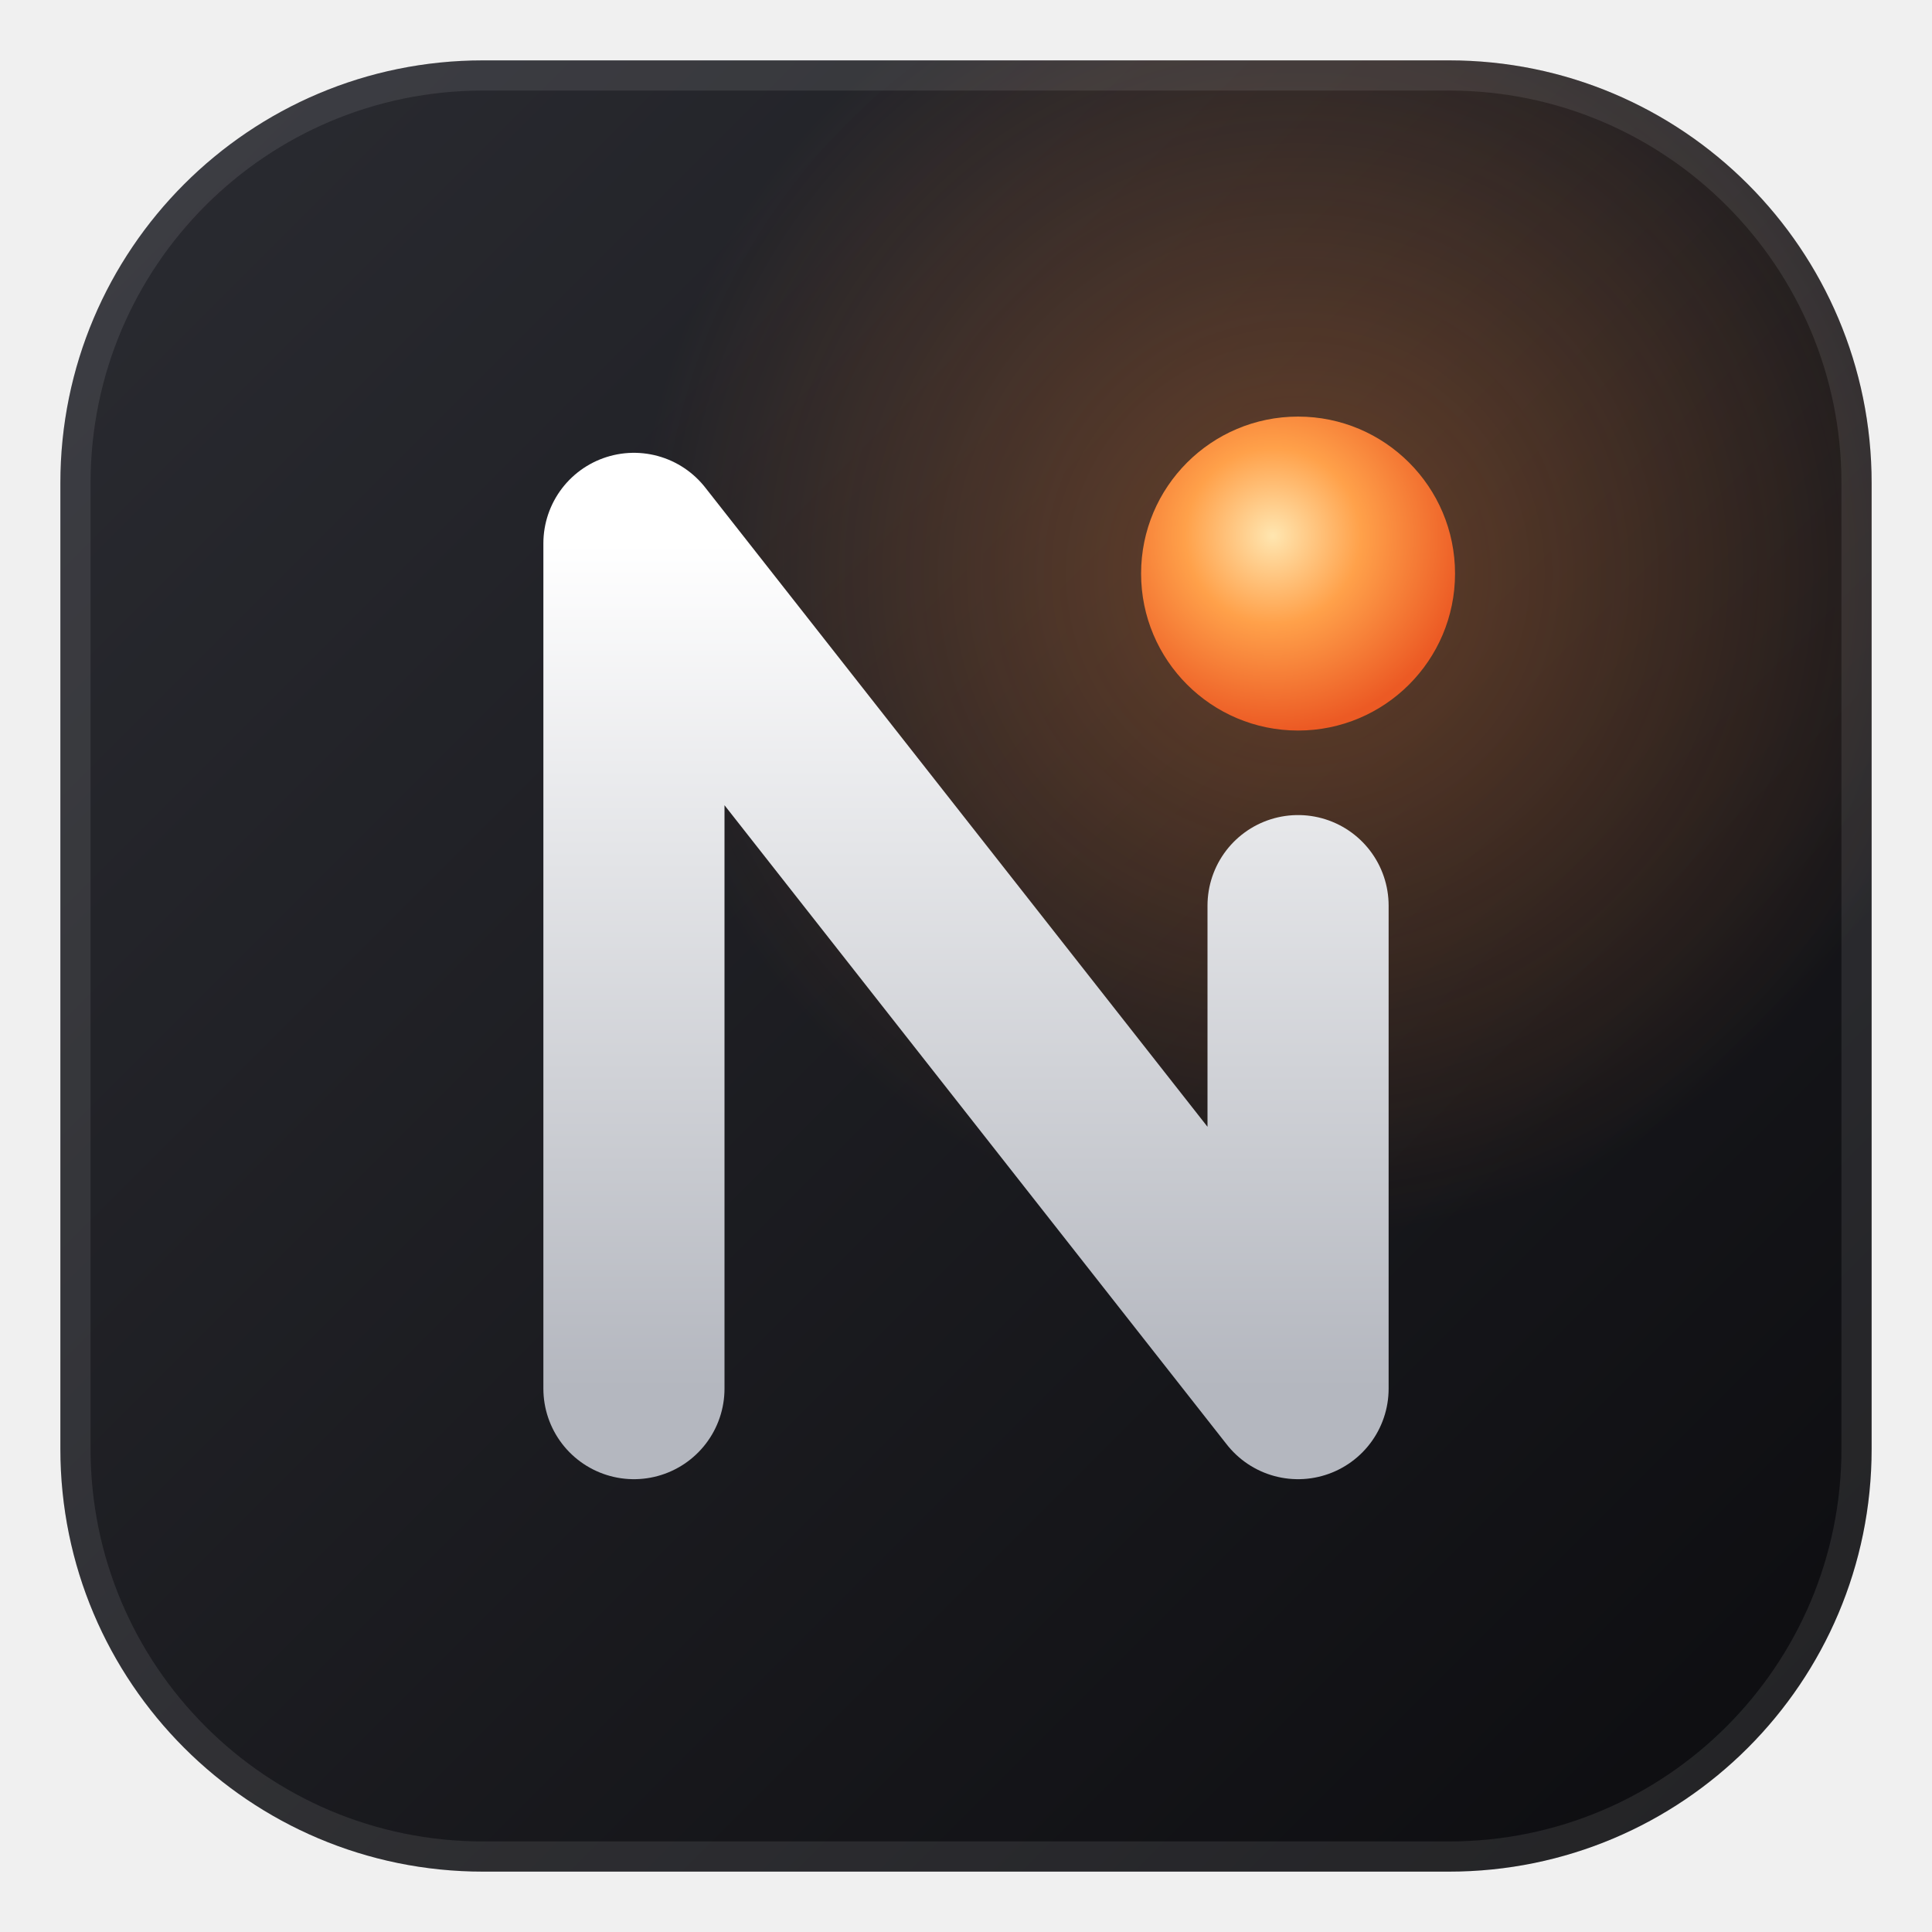
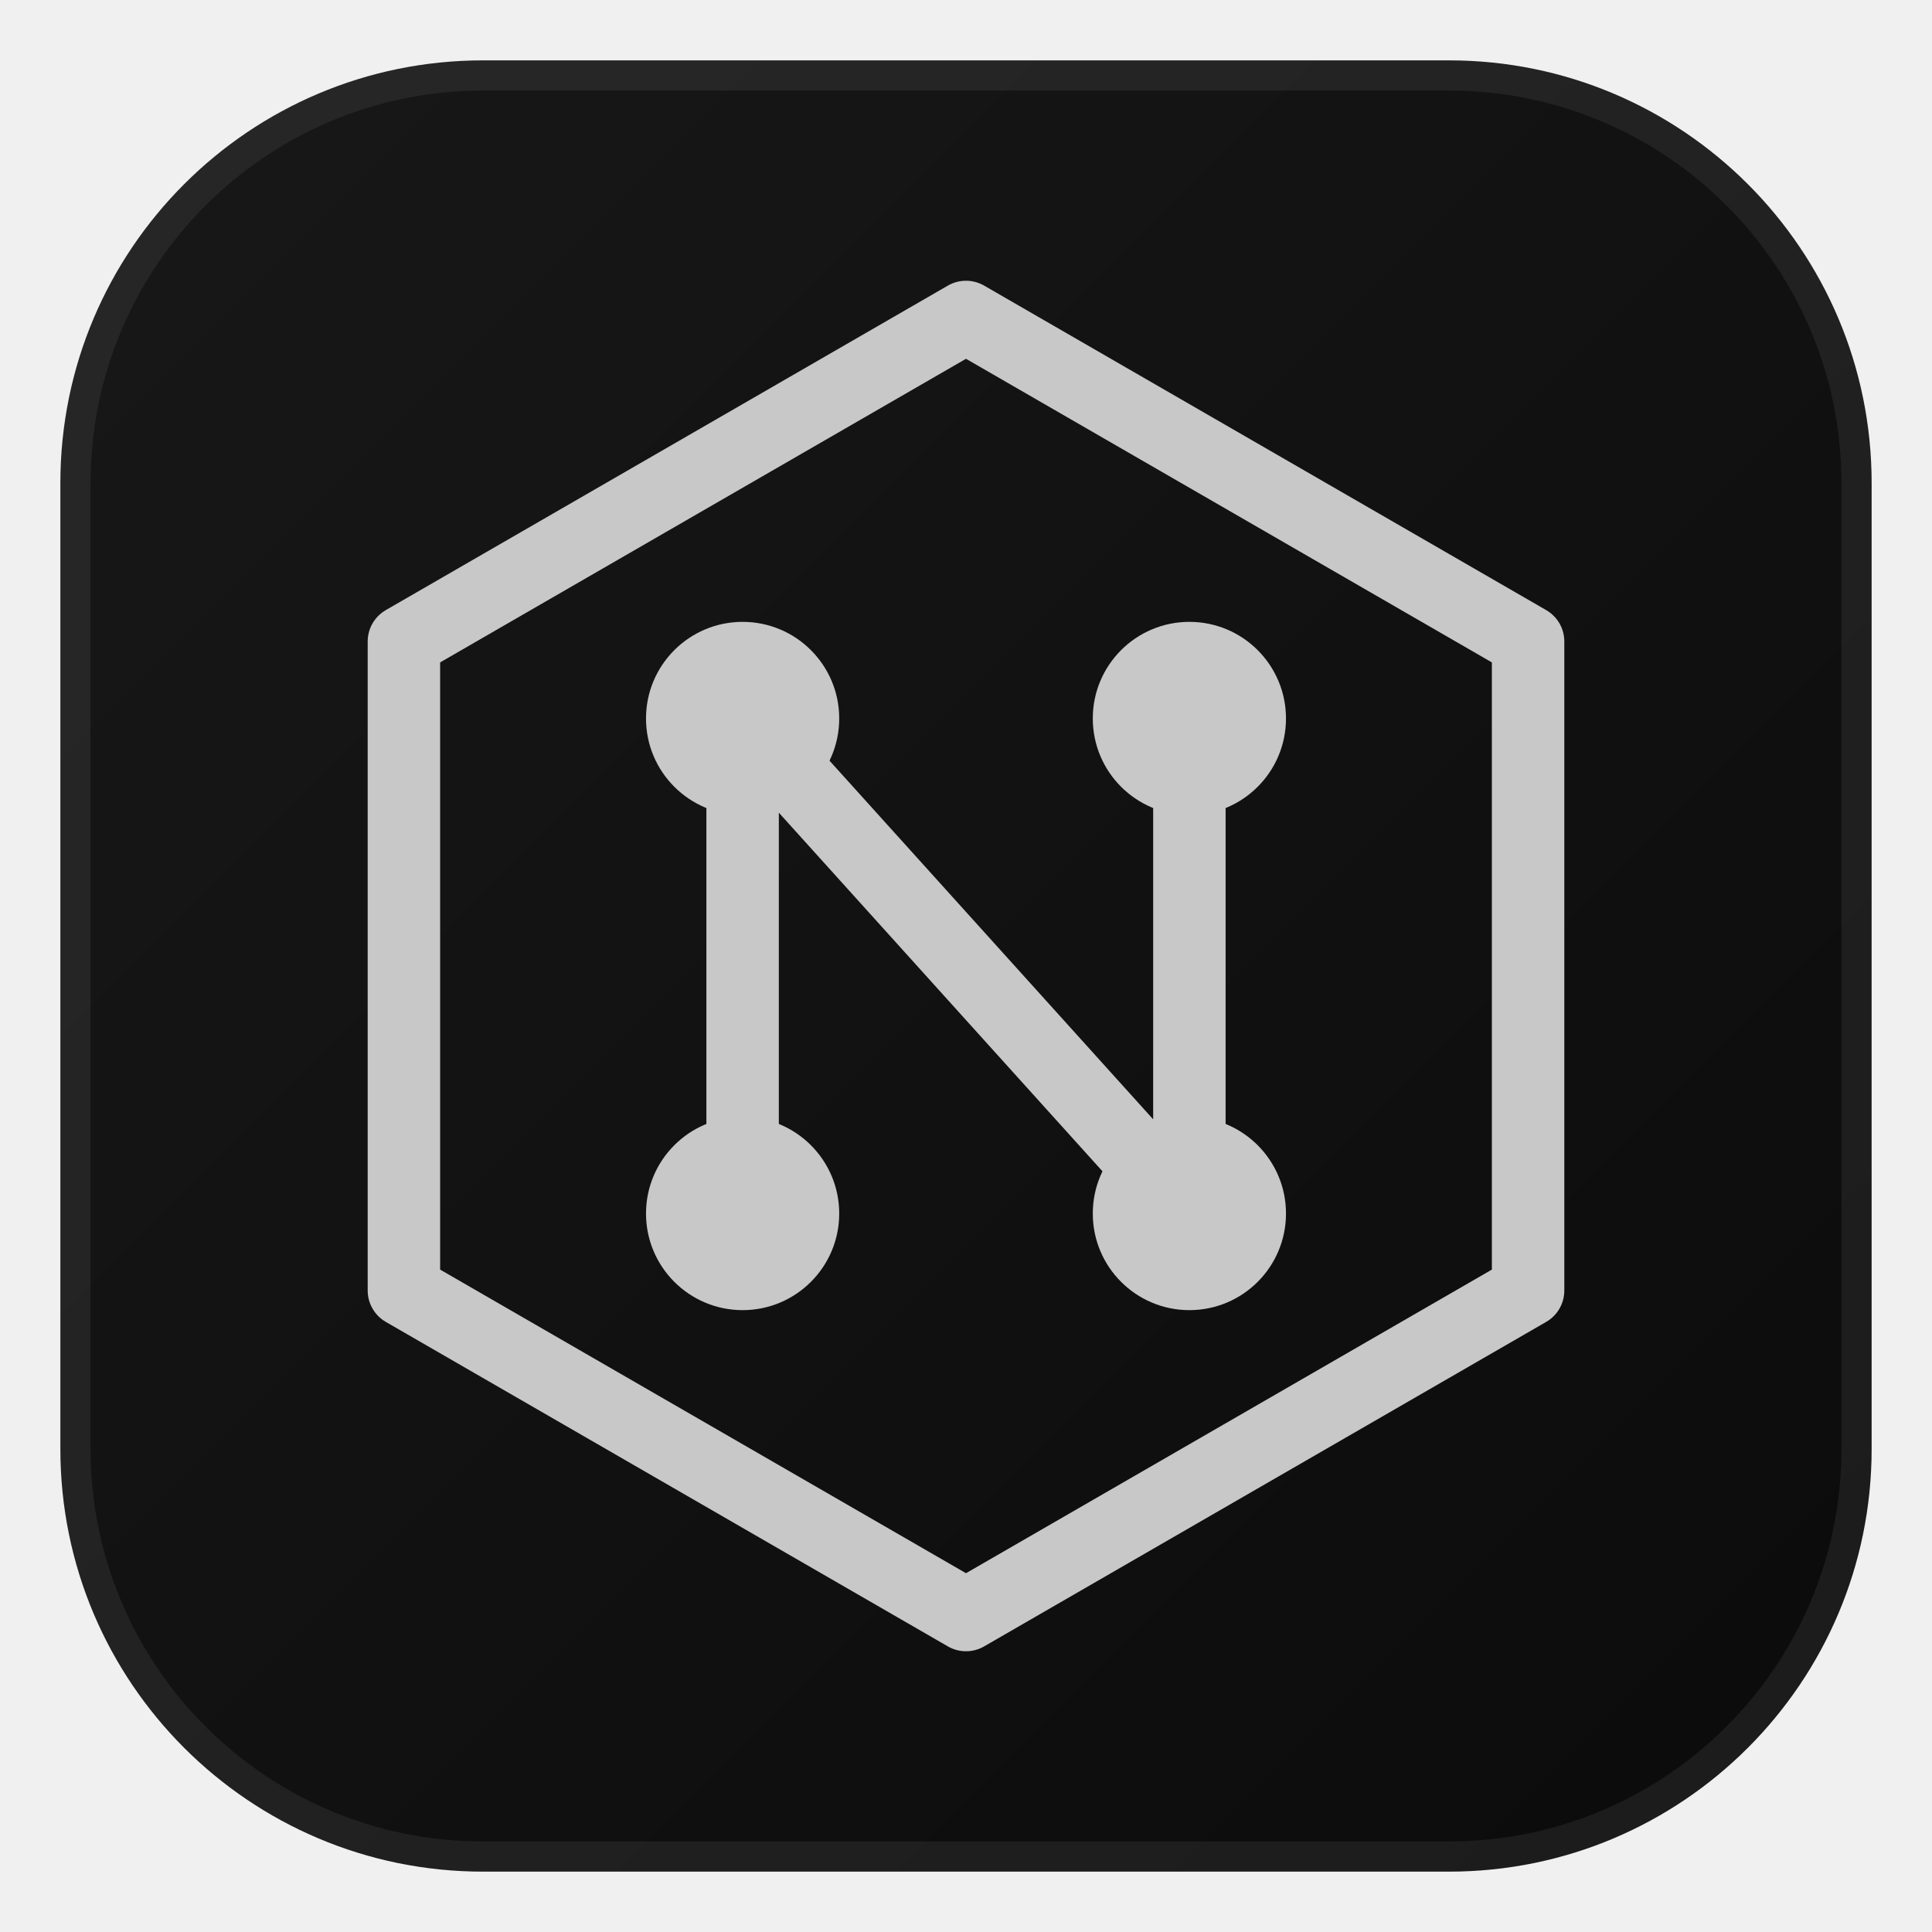
<svg xmlns="http://www.w3.org/2000/svg" width="512" height="512" viewBox="0 0 64 64">
  <defs>
    <linearGradient id="nf-t" x1="0" y1="0" x2="1" y2="1">
-       <stop offset="0" stop-color="#2b2c32" />
-       <stop offset="1" stop-color="#0c0c0f" />
+       <stop offset="0" stop-color="#181818" />
+       <stop offset="1" stop-color="#0b0b0b" />
    </linearGradient>
-     <linearGradient id="nf-s" x1="0" y1="0" x2="0" y2="1">
-       <stop offset="0" stop-color="#ffffff" />
-       <stop offset="1" stop-color="#b4b7bf" />
-     </linearGradient>
-     <radialGradient id="nf-e" cx="0.42" cy="0.38" r="0.62">
-       <stop offset="0" stop-color="#ffe6b0" />
-       <stop offset="0.45" stop-color="#ffa14a" />
-       <stop offset="1" stop-color="#ec5a24" />
-     </radialGradient>
-     <radialGradient id="nf-g" cx="43" cy="19" r="22" gradientUnits="userSpaceOnUse">
-       <stop offset="0" stop-color="#ff8a3d" stop-opacity="0.34" />
-       <stop offset="1" stop-color="#ff8a3d" stop-opacity="0" />
-     </radialGradient>
  </defs>
  <rect x="2" y="2" width="60" height="60" rx="14" fill="url(#nf-t)" />
-   <rect x="2" y="2" width="60" height="60" rx="14" fill="url(#nf-g)" />
-   <rect x="2.5" y="2.5" width="59" height="59" rx="13.5" fill="none" stroke="#ffffff" stroke-opacity="0.09" />
-   <path d="M21 46V18L43 46V30" fill="none" stroke="url(#nf-s)" stroke-width="6" stroke-linecap="round" stroke-linejoin="round" />
-   <circle cx="43" cy="19" r="5.2" fill="url(#nf-e)" />
+   <rect x="2.5" y="2.5" width="59" height="59" rx="13.5" fill="none" stroke="#ffffff" stroke-opacity="0.07" />
+   <path d="M32 10.5L50.62 21.25L50.62 42.75L32 53.5L13.38 42.75L13.38 21.25Z" fill="none" stroke="#c8c8c8" stroke-width="2.4" stroke-linejoin="round" />
+   <path d="M24.6 40.2L24.6 23.8L39.4 40.2L39.4 23.8" fill="none" stroke="#c8c8c8" stroke-width="2.4" stroke-linecap="round" stroke-linejoin="round" />
+   <circle cx="24.6" cy="40.2" r="3.2" fill="#c8c8c8" />
+   <circle cx="24.6" cy="23.8" r="3.2" fill="#c8c8c8" />
+   <circle cx="39.4" cy="40.2" r="3.2" fill="#c8c8c8" />
+   <circle cx="39.4" cy="23.8" r="3.2" fill="#c8c8c8" />
</svg>
